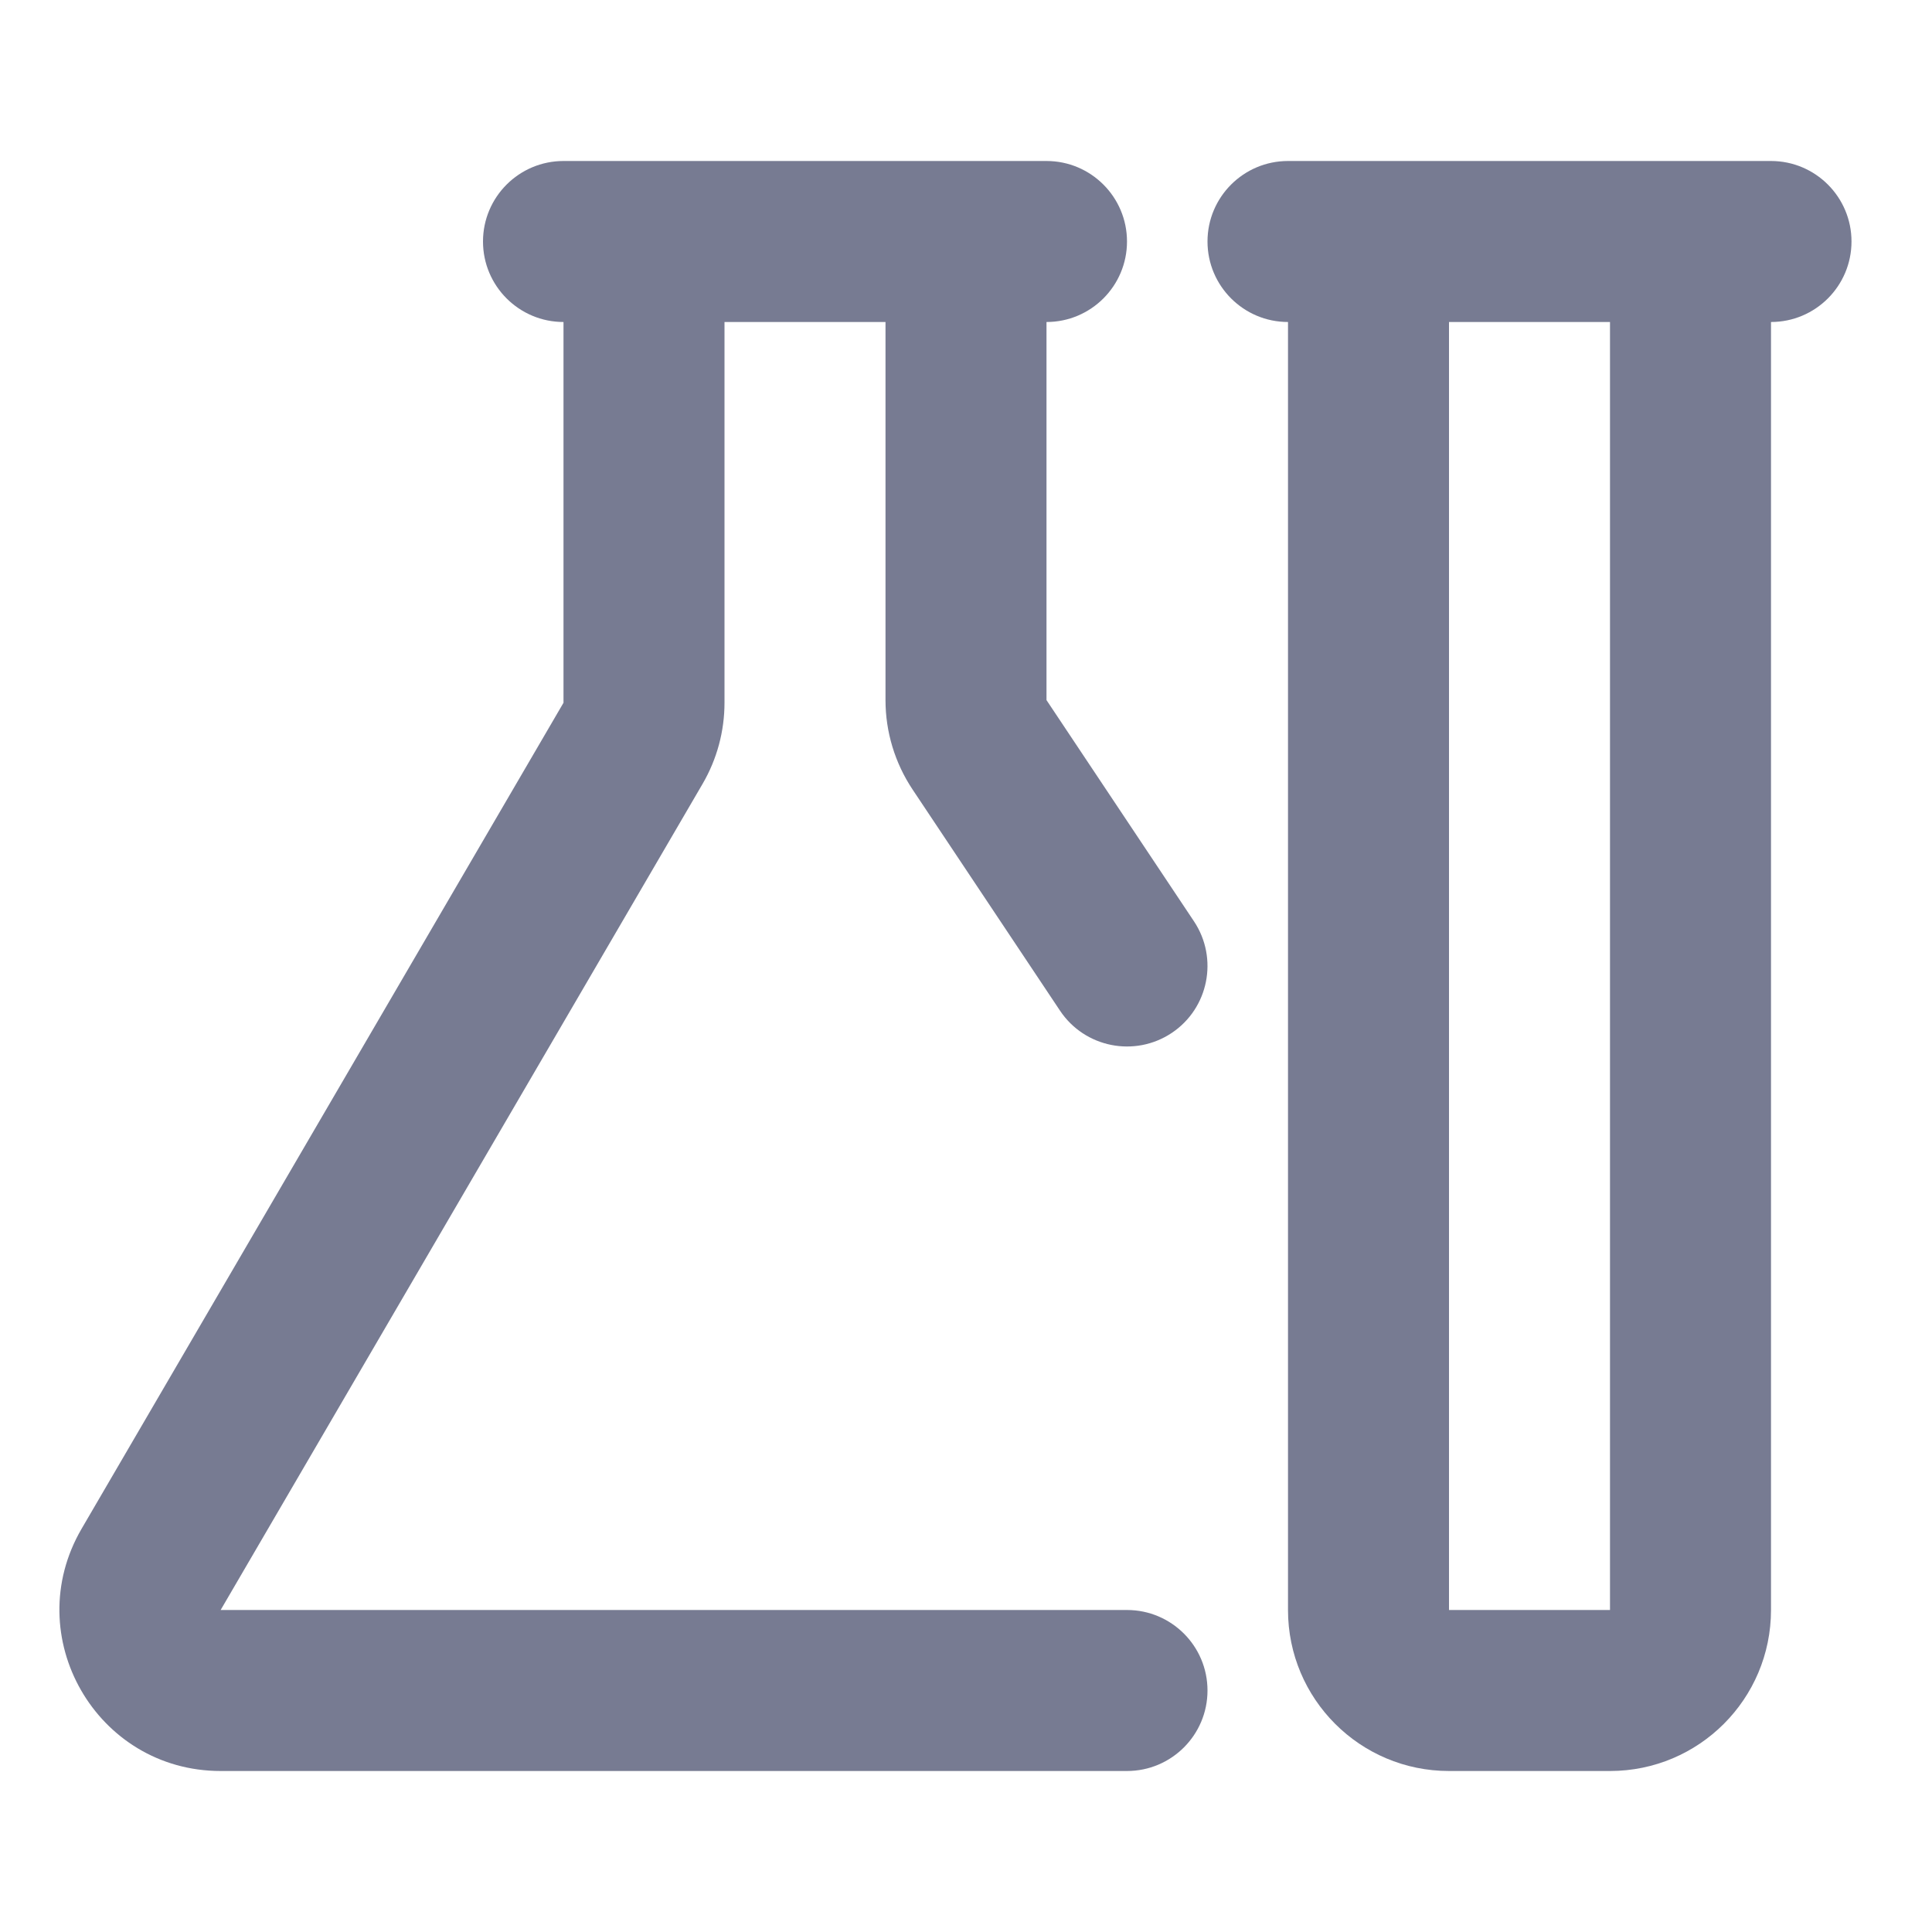
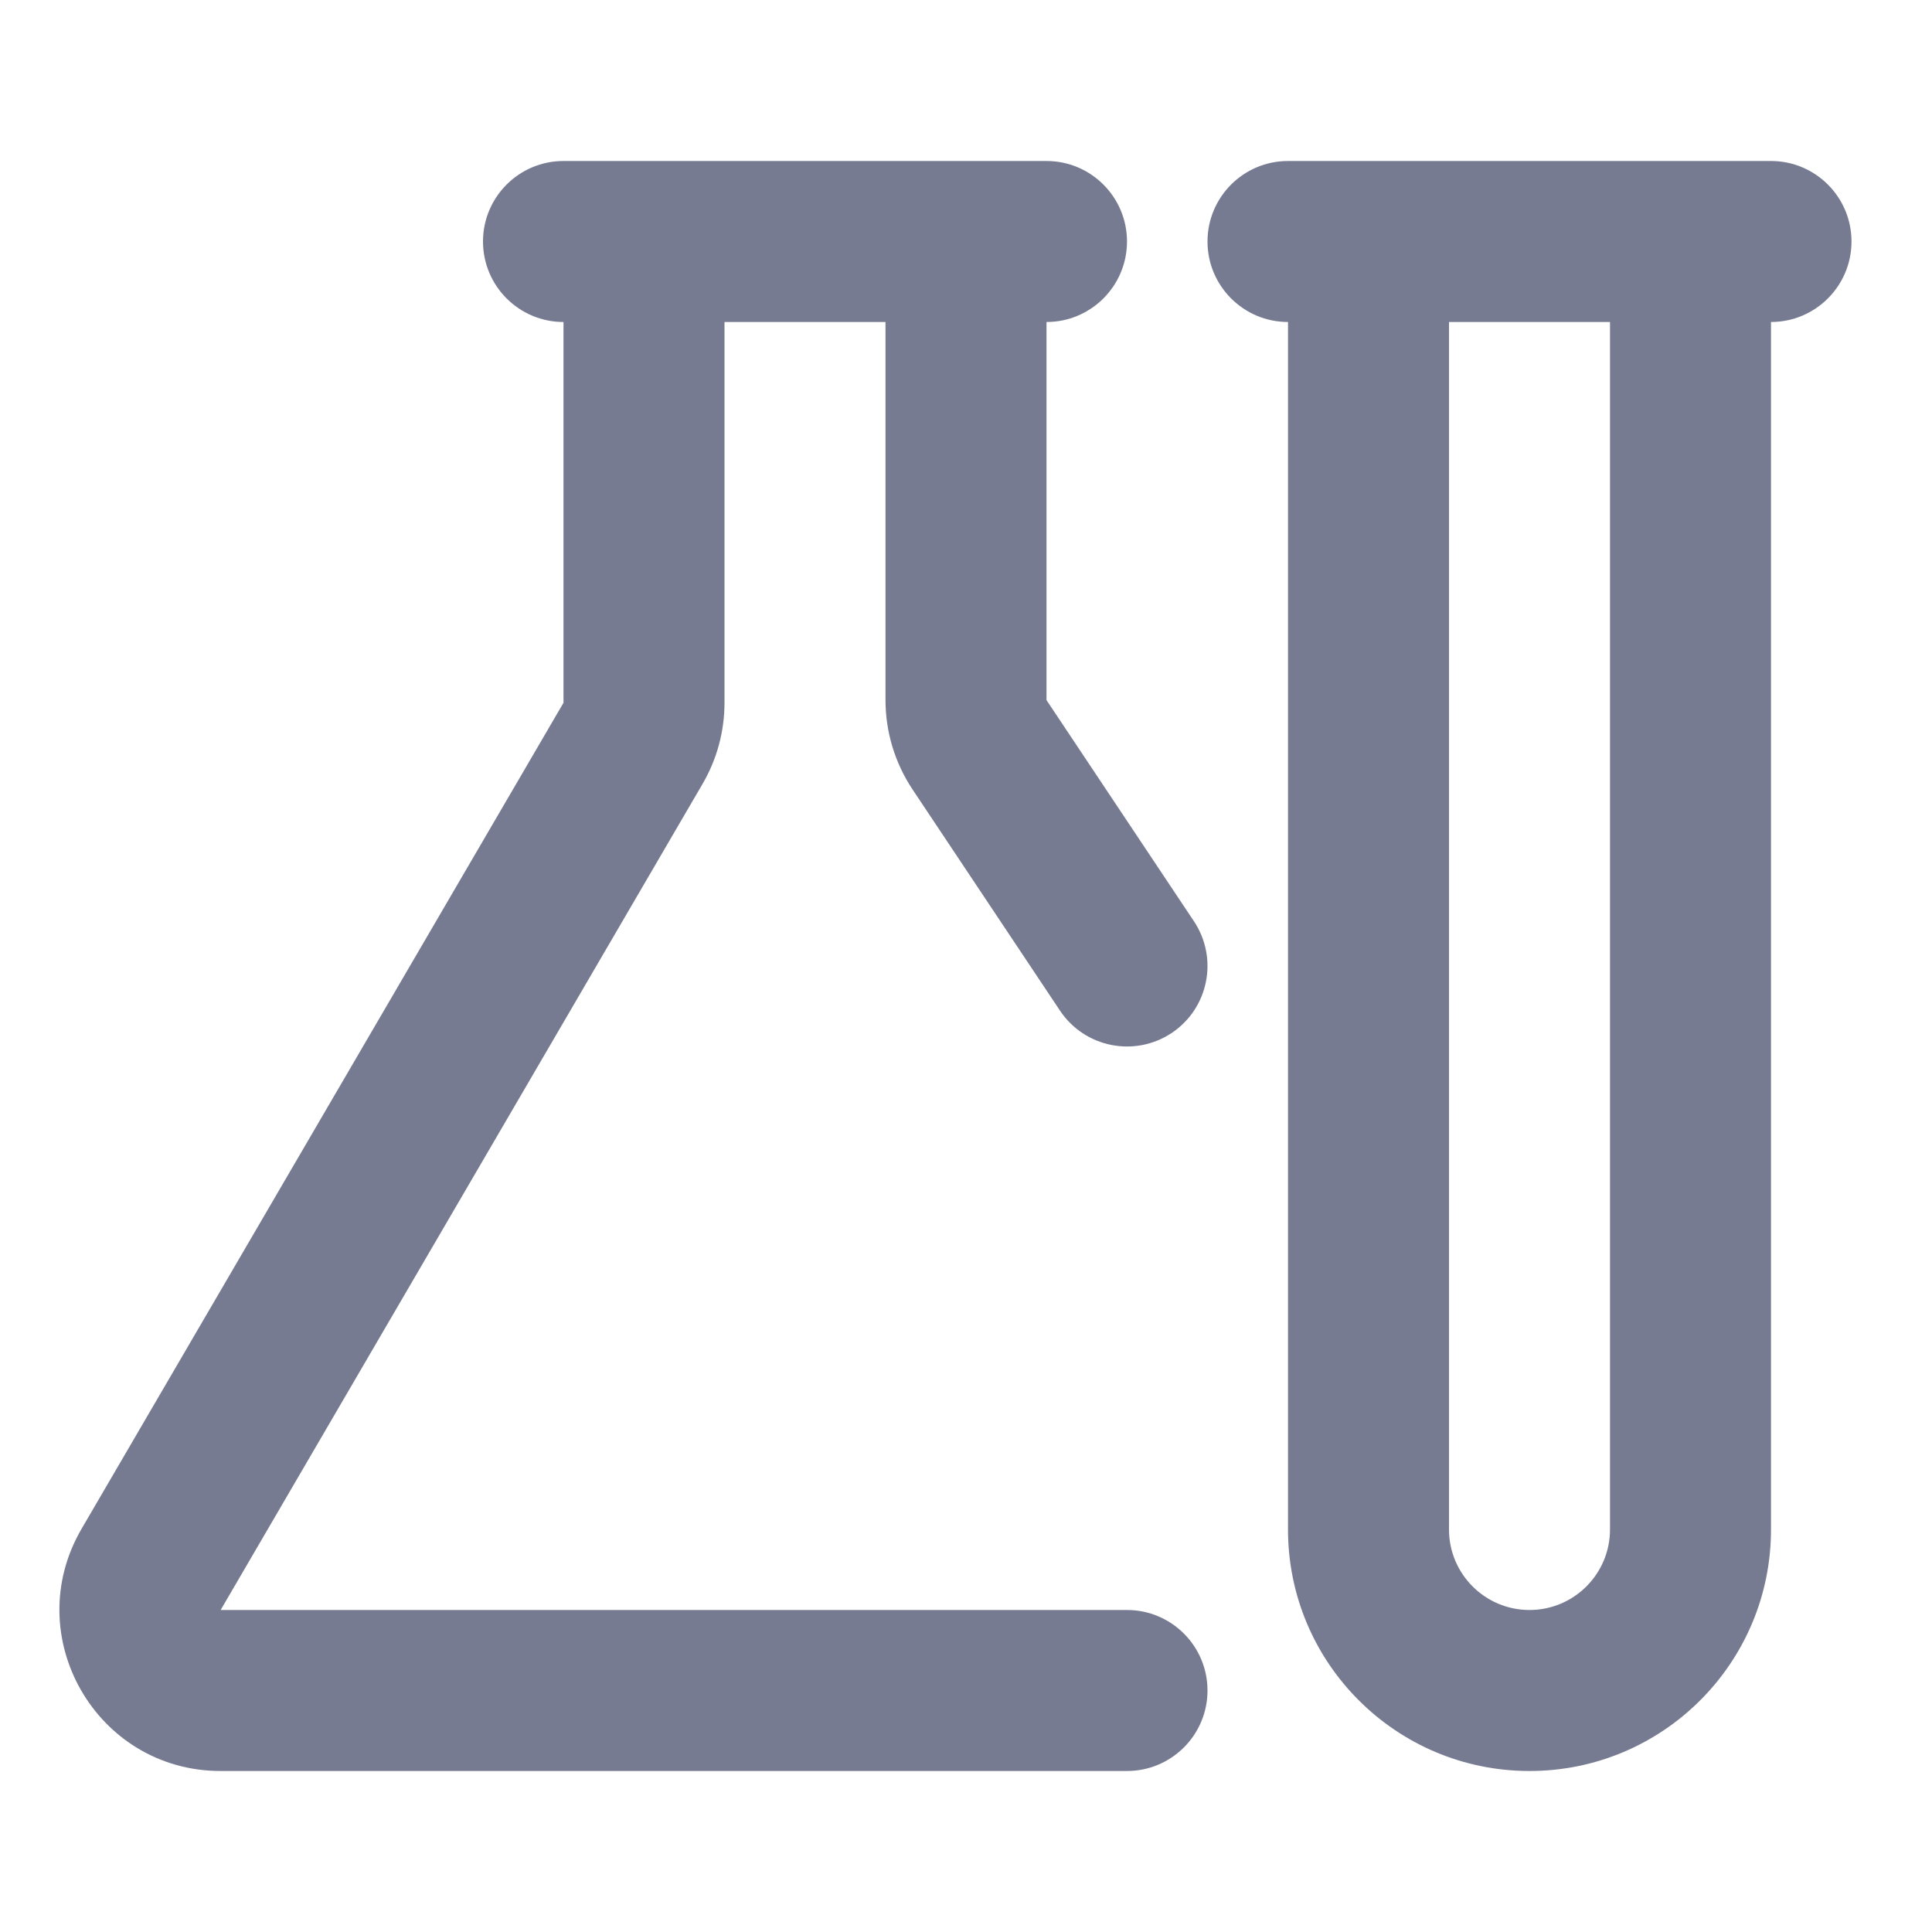
<svg xmlns="http://www.w3.org/2000/svg" width="24" height="24" viewBox="0 0 24 24" fill="none">
-   <path fill-rule="evenodd" clip-rule="evenodd" d="M13 2C13.552 2 14 2.448 14 3C14 3.552 13.552 4 13 4L13 8.697L14.832 11.445C15.138 11.905 15.014 12.526 14.555 12.832C14.095 13.138 13.474 13.014 13.168 12.555L11.336 9.807C11.117 9.478 11 9.092 11 8.697V4H9V8.73C9 9.084 8.906 9.432 8.728 9.737L2.741 20H14C14.552 20 15 20.448 15 21C15 21.552 14.552 22 14 22H2.741C1.197 22 0.236 20.326 1.013 18.992L7 8.73L7 4C6.448 4 6 3.552 6 3C6 2.448 6.448 2 7 2H13Z" fill="#777B92" />
-   <path fill-rule="evenodd" clip-rule="evenodd" d="M15 3C15 2.448 15.448 2 16 2H22C22.552 2 23 2.448 23 3C23 3.552 22.552 4 22 4V20C22 21.105 21.105 22 20 22H18C16.895 22 16 21.105 16 20V4C15.448 4 15 3.552 15 3ZM18 4V20H20V4H18Z" fill="#777B92" />
+   <path fill-rule="evenodd" clip-rule="evenodd" d="M13 2C13.552 2 14 2.448 14 3C14 3.552 13.552 4 13 4V8.697L14.832 11.445C15.138 11.905 15.014 12.526 14.555 12.832C14.095 13.138 13.474 13.014 13.168 12.555L11.336 9.807C11.117 9.478 11 9.092 11 8.697V4H9V8.73C9 9.084 8.906 9.432 8.728 9.737L2.741 20H14C14.552 20 15 20.448 15 21C15 21.552 14.552 22 14 22H2.741C1.197 22 0.236 20.326 1.013 18.992L7 8.73V4C6.448 4 6 3.552 6 3C6 2.448 6.448 2 7 2H13Z" fill="#777B92" />
+   <path fill-rule="evenodd" clip-rule="evenodd" d="M15 3C15 2.448 15.448 2 16 2H22C22.552 2 23 2.448 23 3C23 3.552 22.552 4 22 4V19C22 20.657 20.657 22 19 22C17.343 22 16 20.657 16 19L16 4C15.448 4 15 3.552 15 3ZM18 4V19C18 19.552 18.448 20 19 20C19.552 20 20 19.552 20 19V4H18Z" fill="#777B92" />
</svg>
